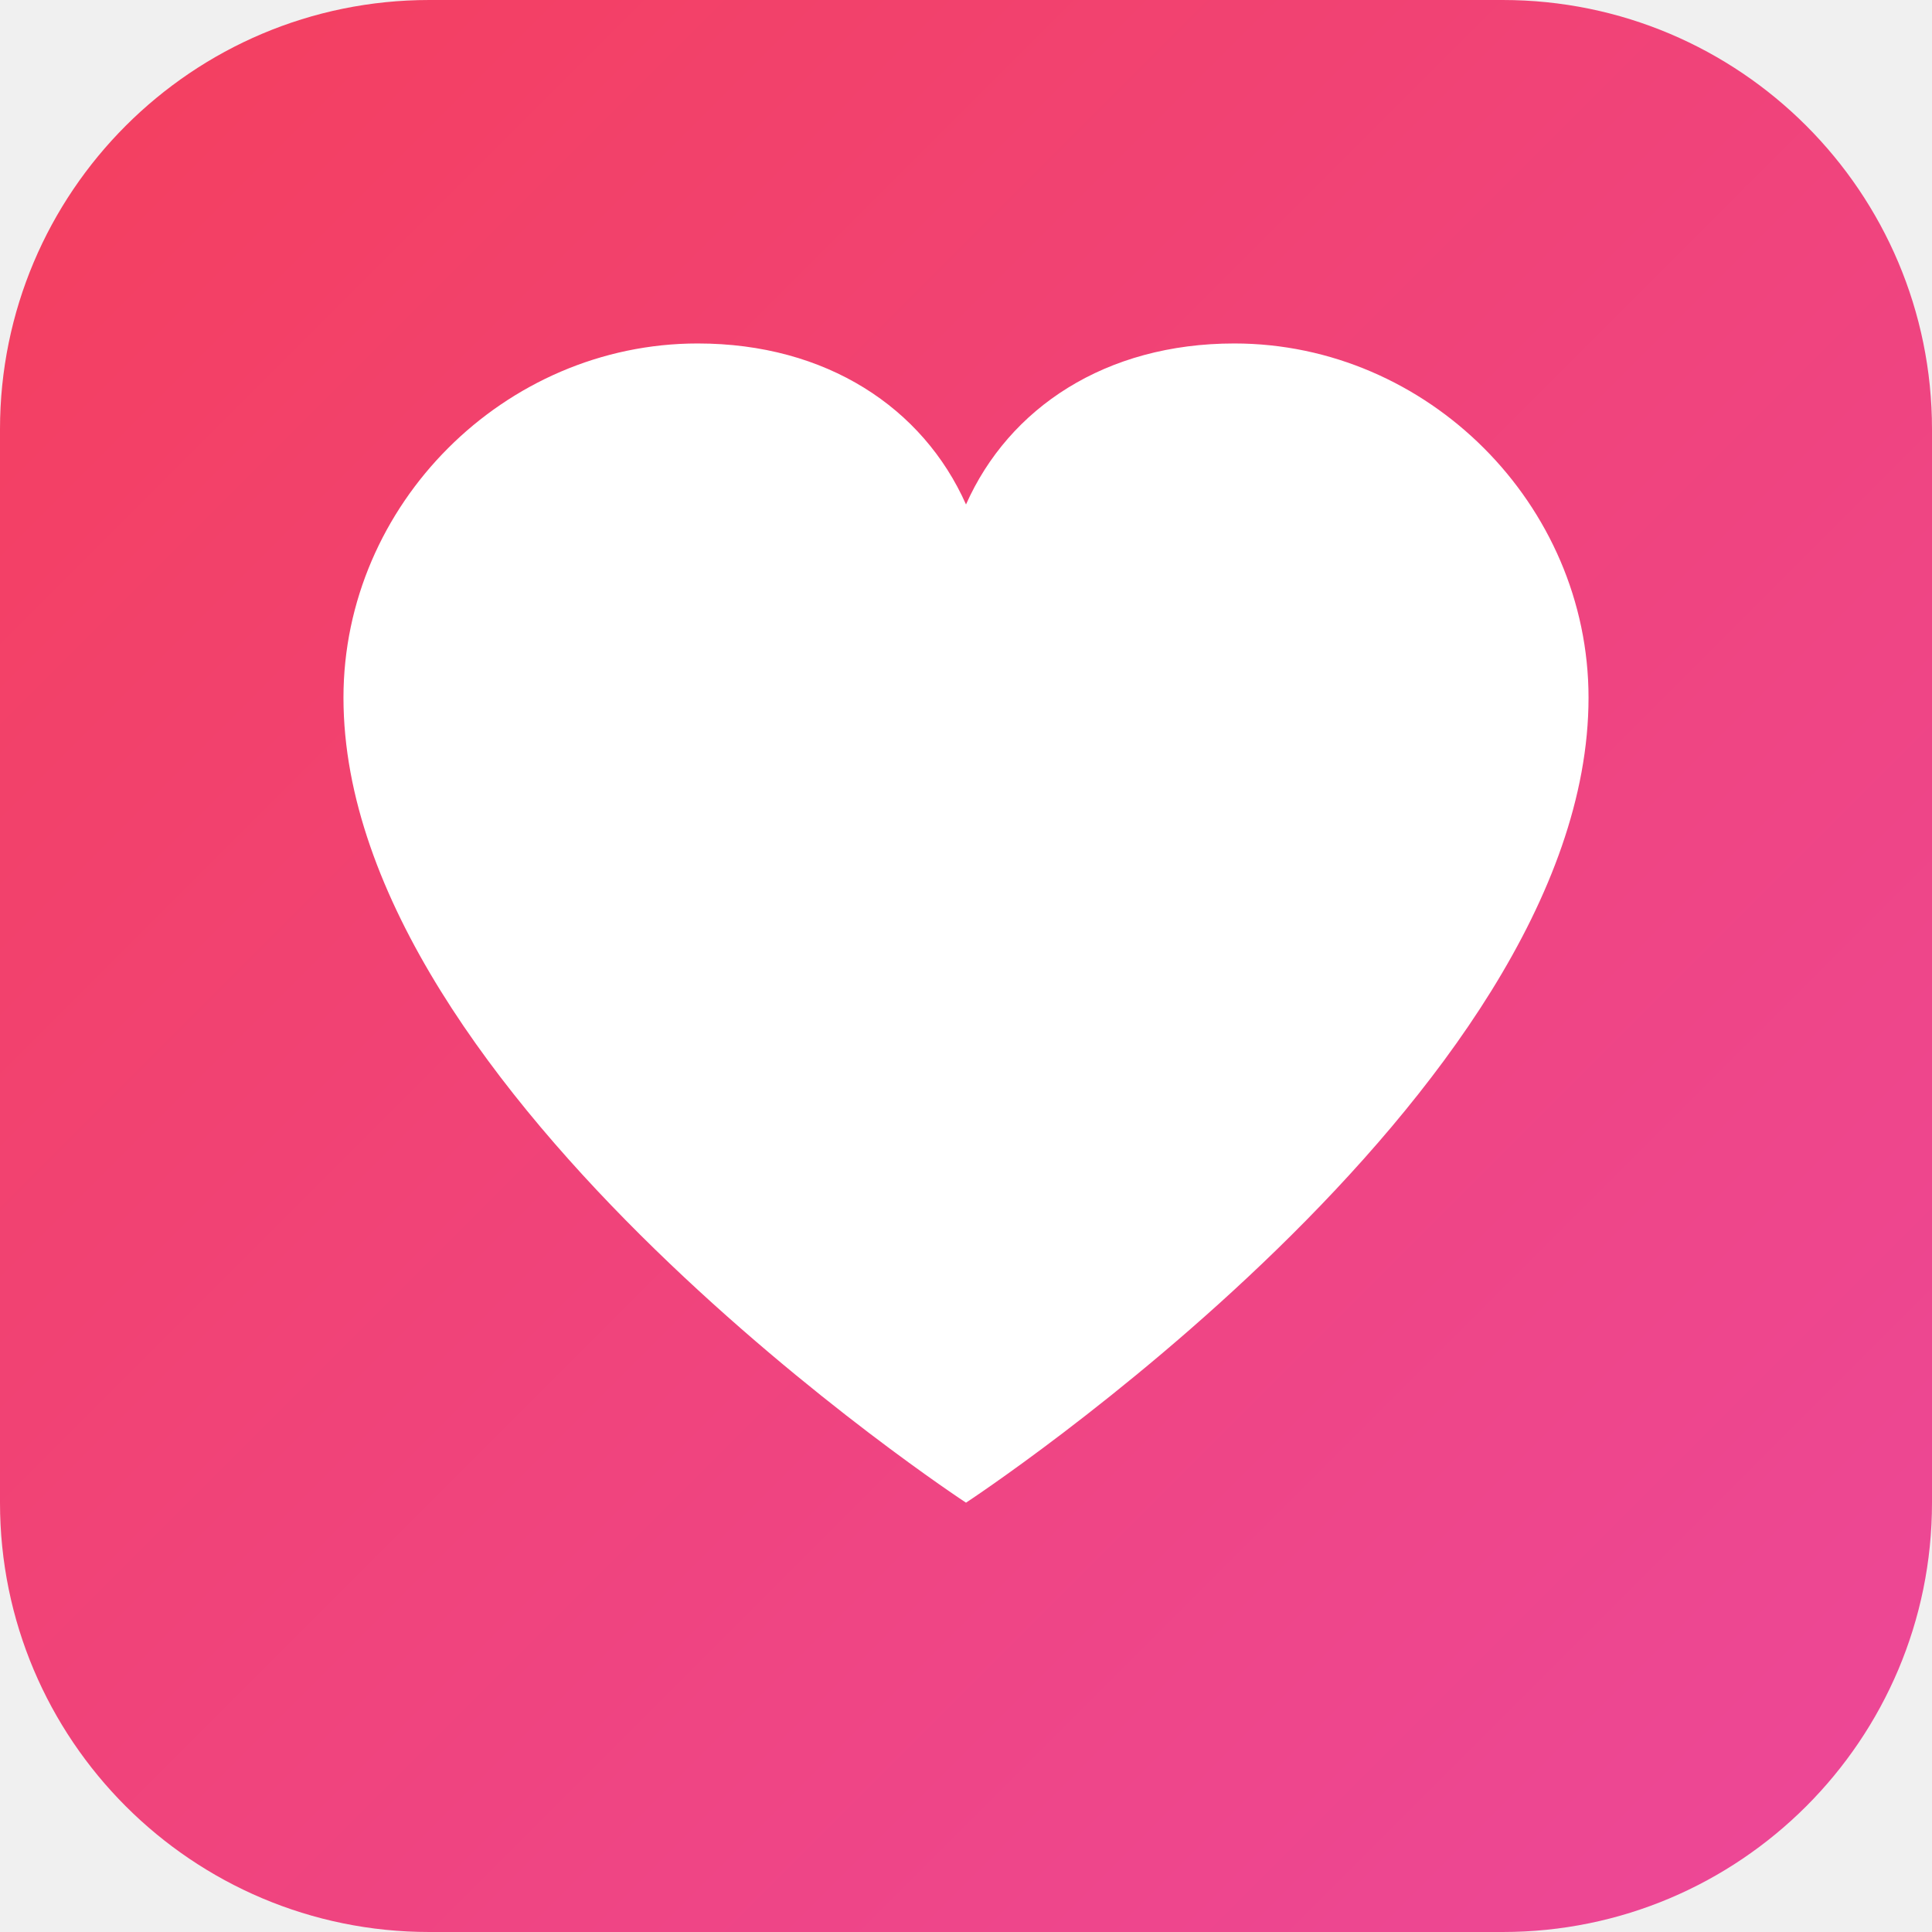
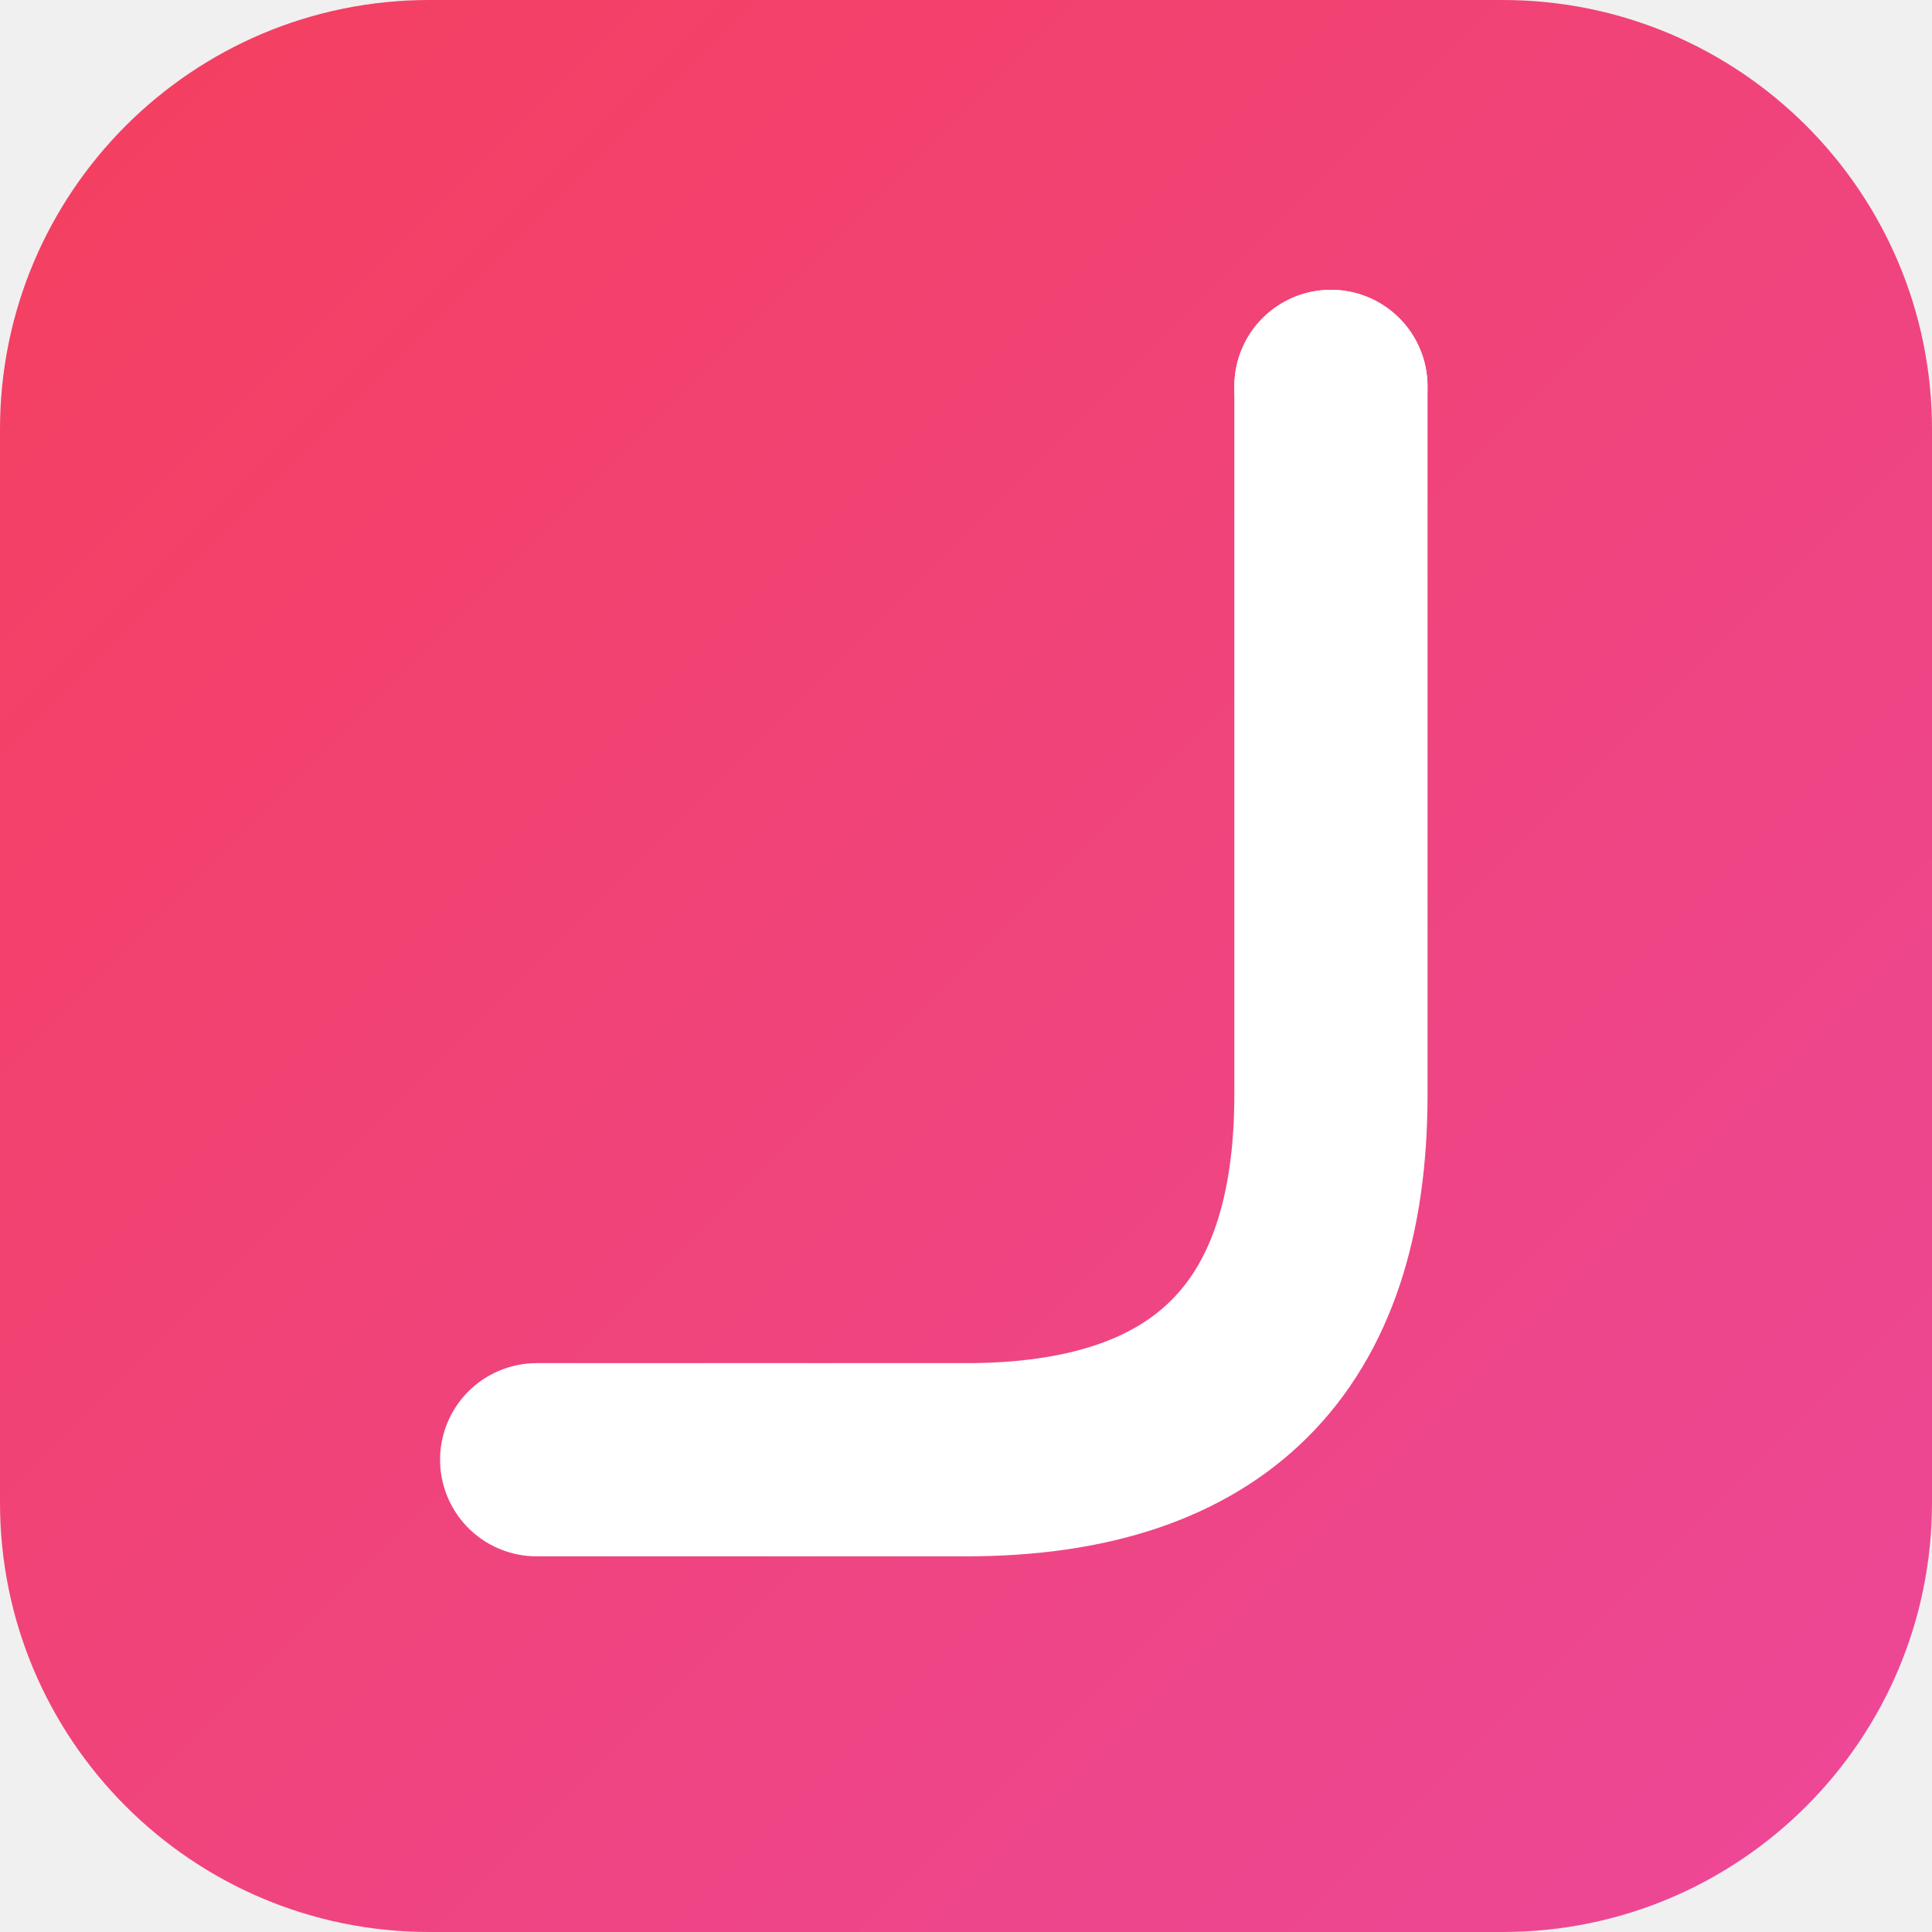
<svg xmlns="http://www.w3.org/2000/svg" viewBox="0 0 180 180" fill="none">
  <defs>
    <linearGradient id="g" x1="0" y1="0" x2="180" y2="180" gradientUnits="userSpaceOnUse">
      <stop stop-color="#f43f5e" />
      <stop offset="1" stop-color="#ec4899" />
    </linearGradient>
  </defs>
  <rect width="180" height="180" rx="40" fill="url(#g)" />
-   <path d="M90 140 C90 140 32 102 32 65 C32 47 47 32 65 32 C77 32 86 38 90 47 C94 38 103 32 115 32 C133 32 148 47 148 65 C148 102 90 140 90 140 Z" fill="white" />
+   <path d="M124 36 L124 102 Q124 136 90 136 L50 136" stroke="white" stroke-width="18" stroke-linecap="round" stroke-linejoin="round" fill="none" />
+   <circle cx="124" cy="36" r="9" fill="white" />
</svg>
